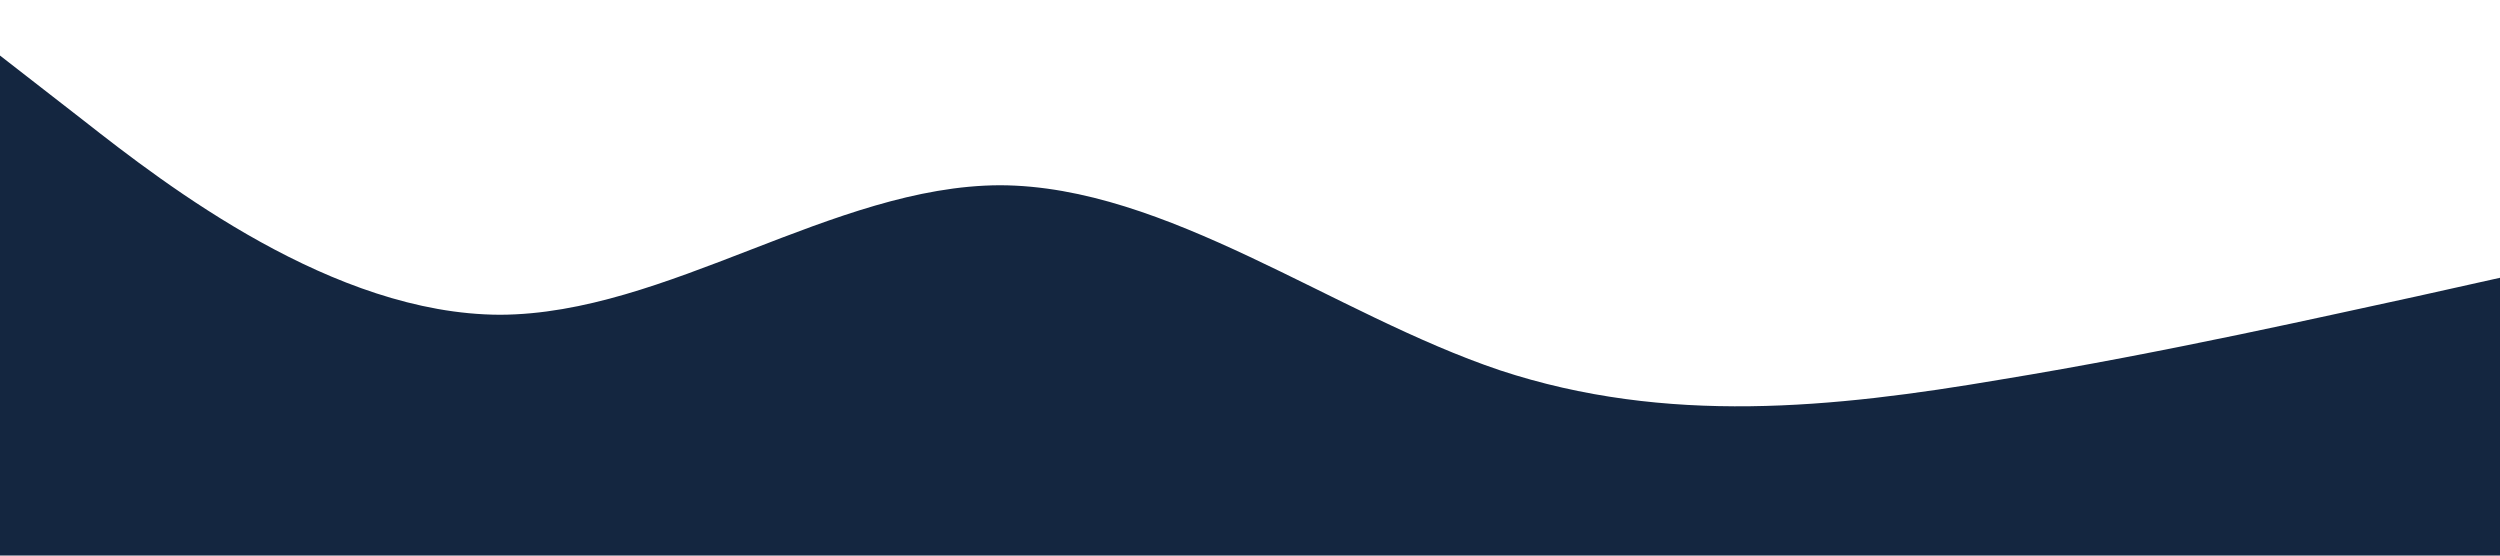
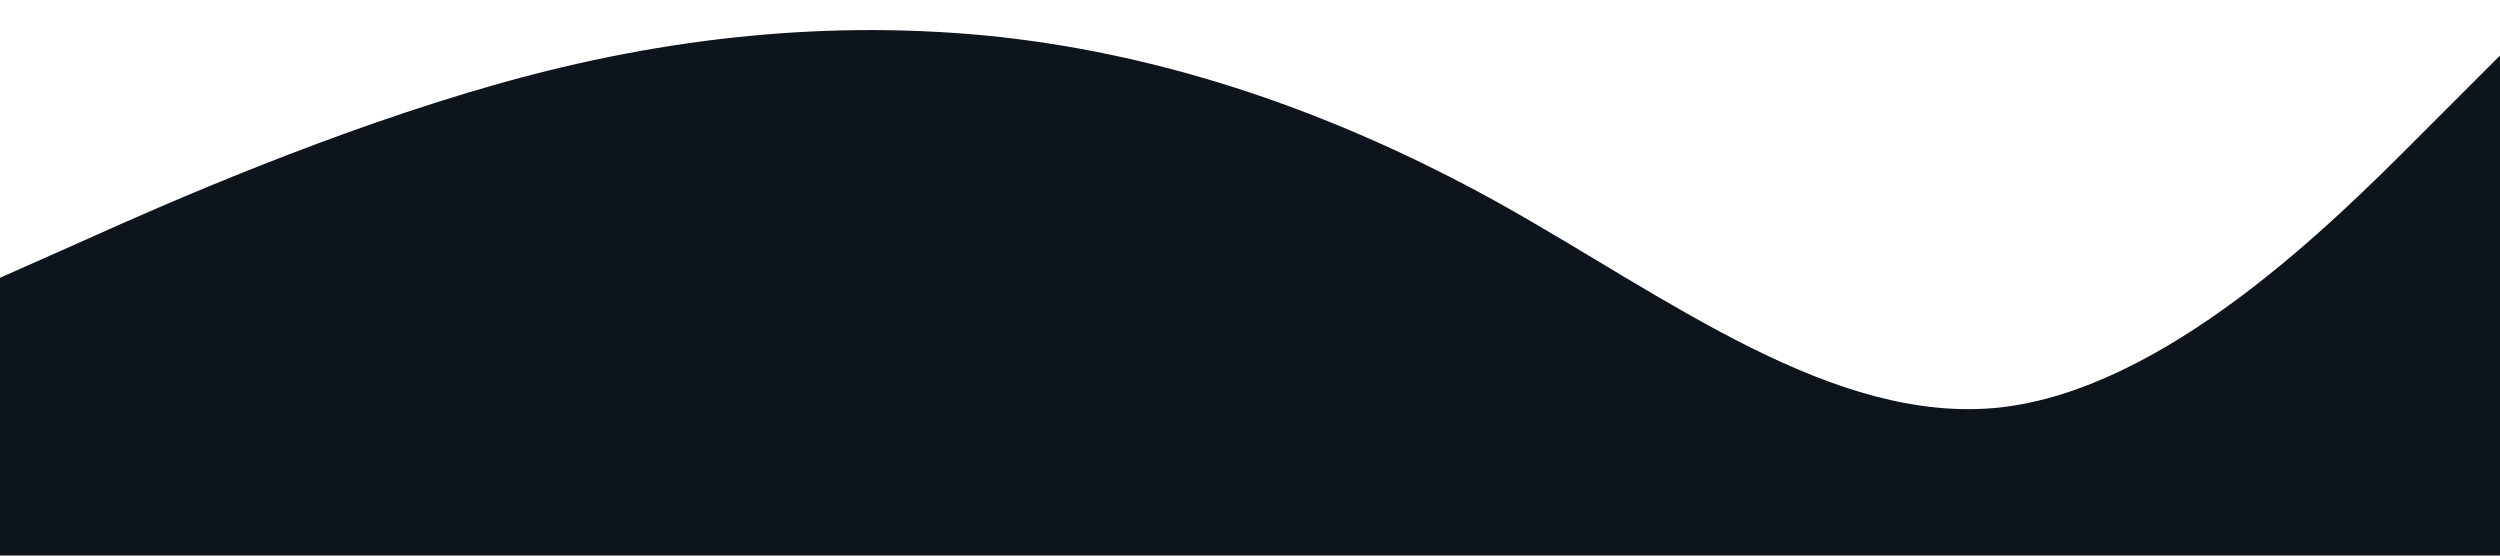
<svg xmlns="http://www.w3.org/2000/svg" viewBox="0 0 1440 320">
-   <path fill="#142640" fill-opacity="1" d="M0,32L48,69.3C96,107,192,181,288,181.3C384,181,480,107,576,106.7C672,107,768,181,864,213.3C960,245,1056,235,1152,218.7C1248,203,1344,181,1392,170.7L1440,160L1440,320L1392,320C1344,320,1248,320,1152,320C1056,320,960,320,864,320C768,320,672,320,576,320C480,320,384,320,288,320C192,320,96,320,48,320L0,320Z" />
+   <path fill="#0E141B" fill-opacity="1" d="M0,160L48,138.7C96,117,192,75,288,48C384,21,480,11,576,21.3C672,32,768,64,864,117.3C960,171,1056,245,1152,234.7C1248,224,1344,128,1392,80L1440,32L1440,320L1392,320C1344,320,1248,320,1152,320C1056,320,960,320,864,320C768,320,672,320,576,320C480,320,384,320,288,320C192,320,96,320,48,320L0,320Z" />
</svg>
